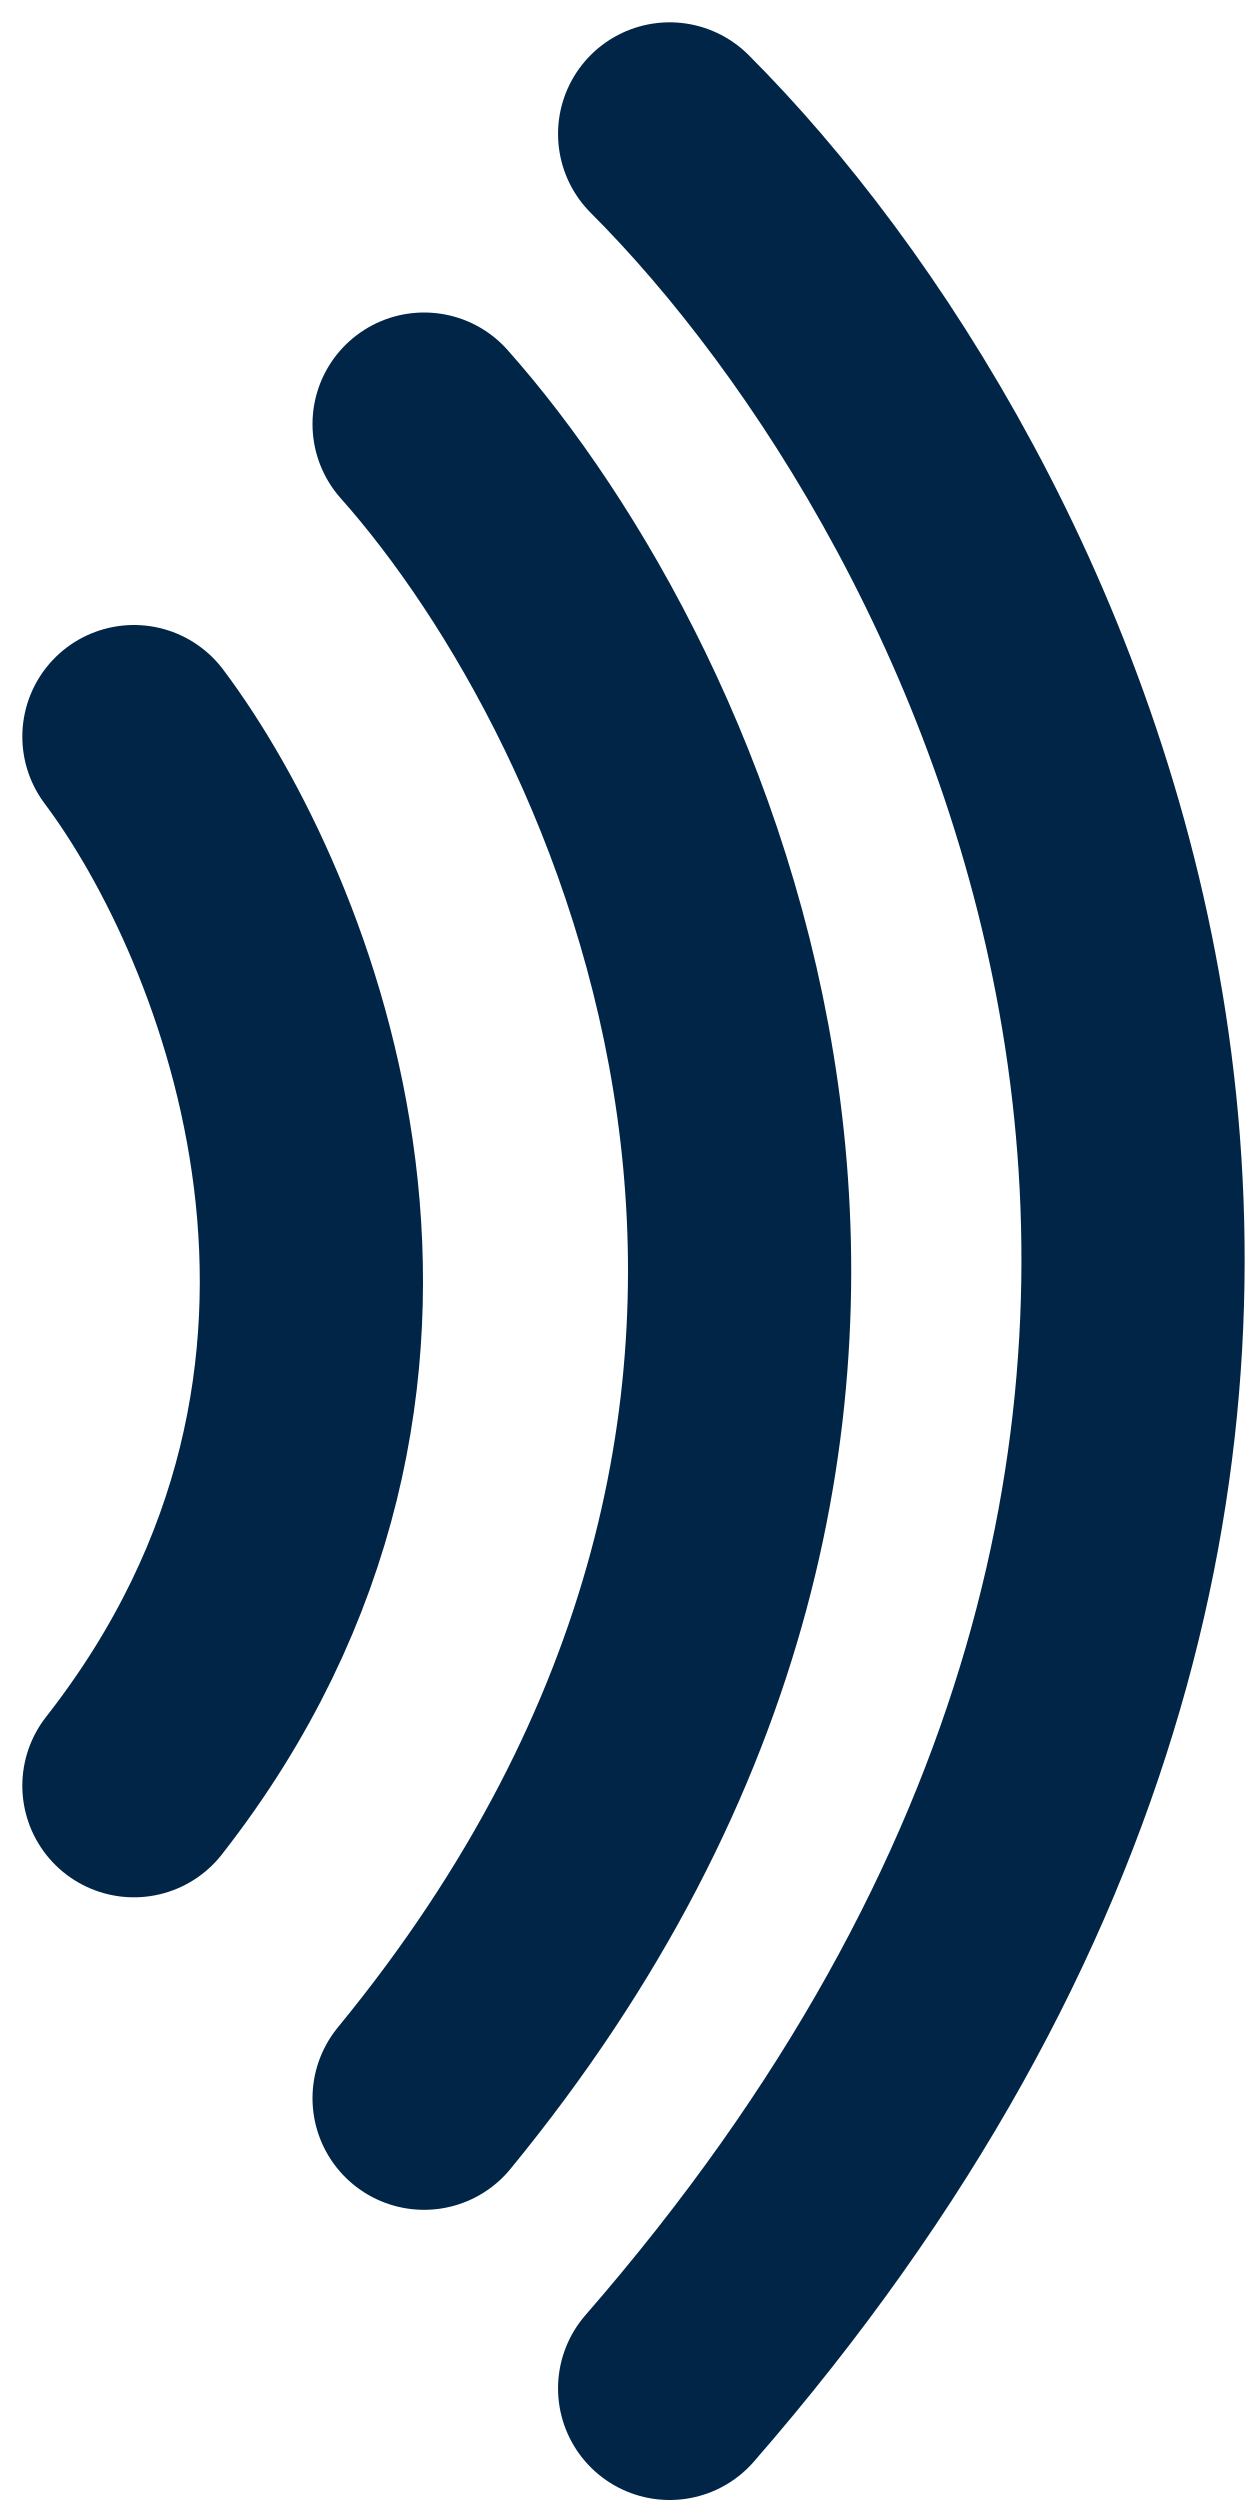
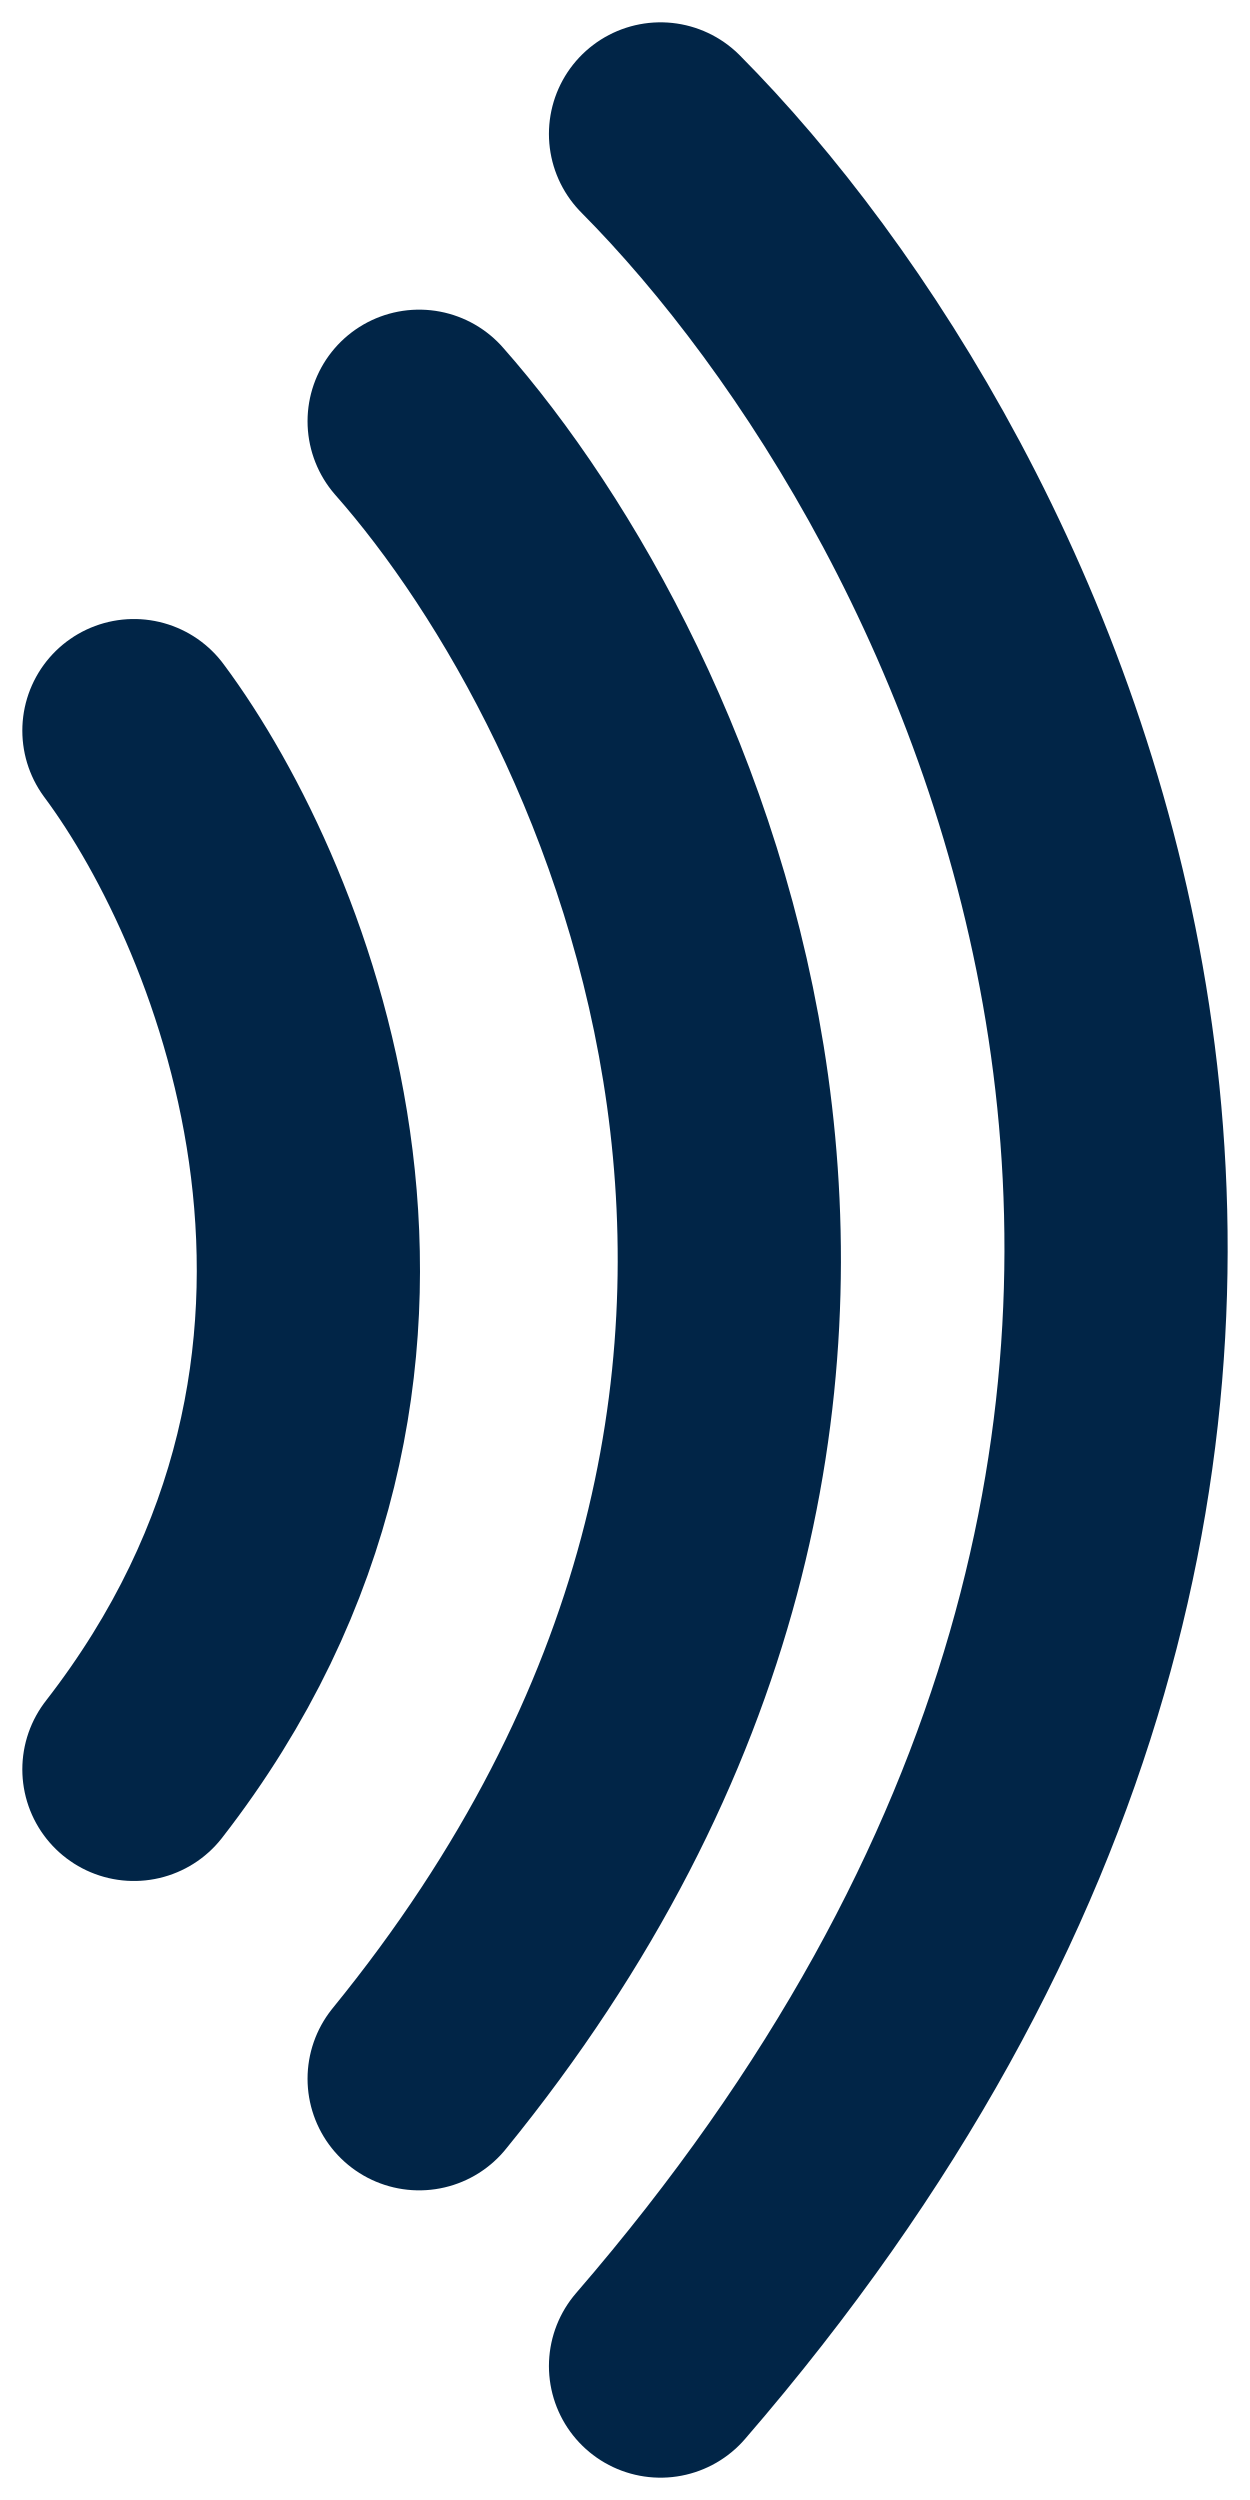
<svg xmlns="http://www.w3.org/2000/svg" width="28" height="56" viewBox="0 0 28 56" fill="none">
-   <path d="M3 16.5C6 20.5 10.2 30.8 3 40M9.5 9.5C14.833 15.5 22.3 31.4 9.5 47M15 3C22.833 10.833 33.8 31.9 15 53.5" stroke="#012547" stroke-width="5" stroke-linecap="round" />
+   <path d="M3 16.366C5.949 20.327 10.078 30.525 3 39.634M9.389 9.436C14.632 15.376 21.972 31.119 9.389 46.564M14.796 3C22.496 10.756 33.276 31.614 14.796 53" stroke="#012547" stroke-width="5" stroke-linecap="round" />
</svg>
